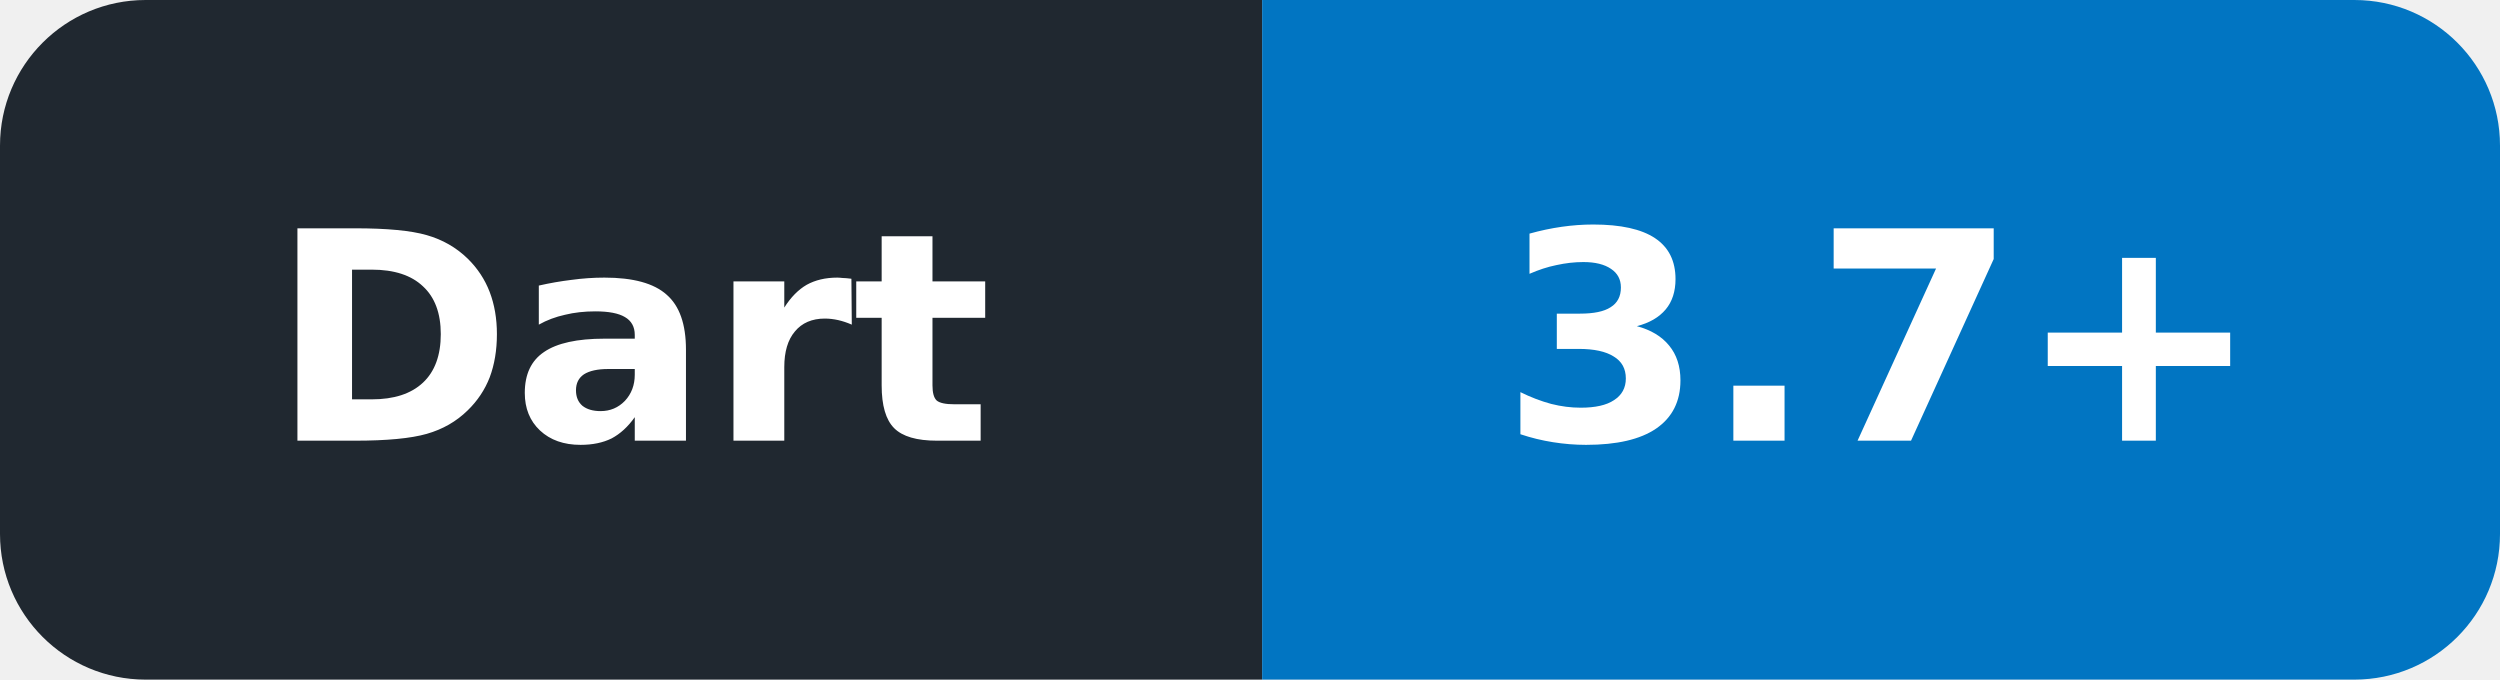
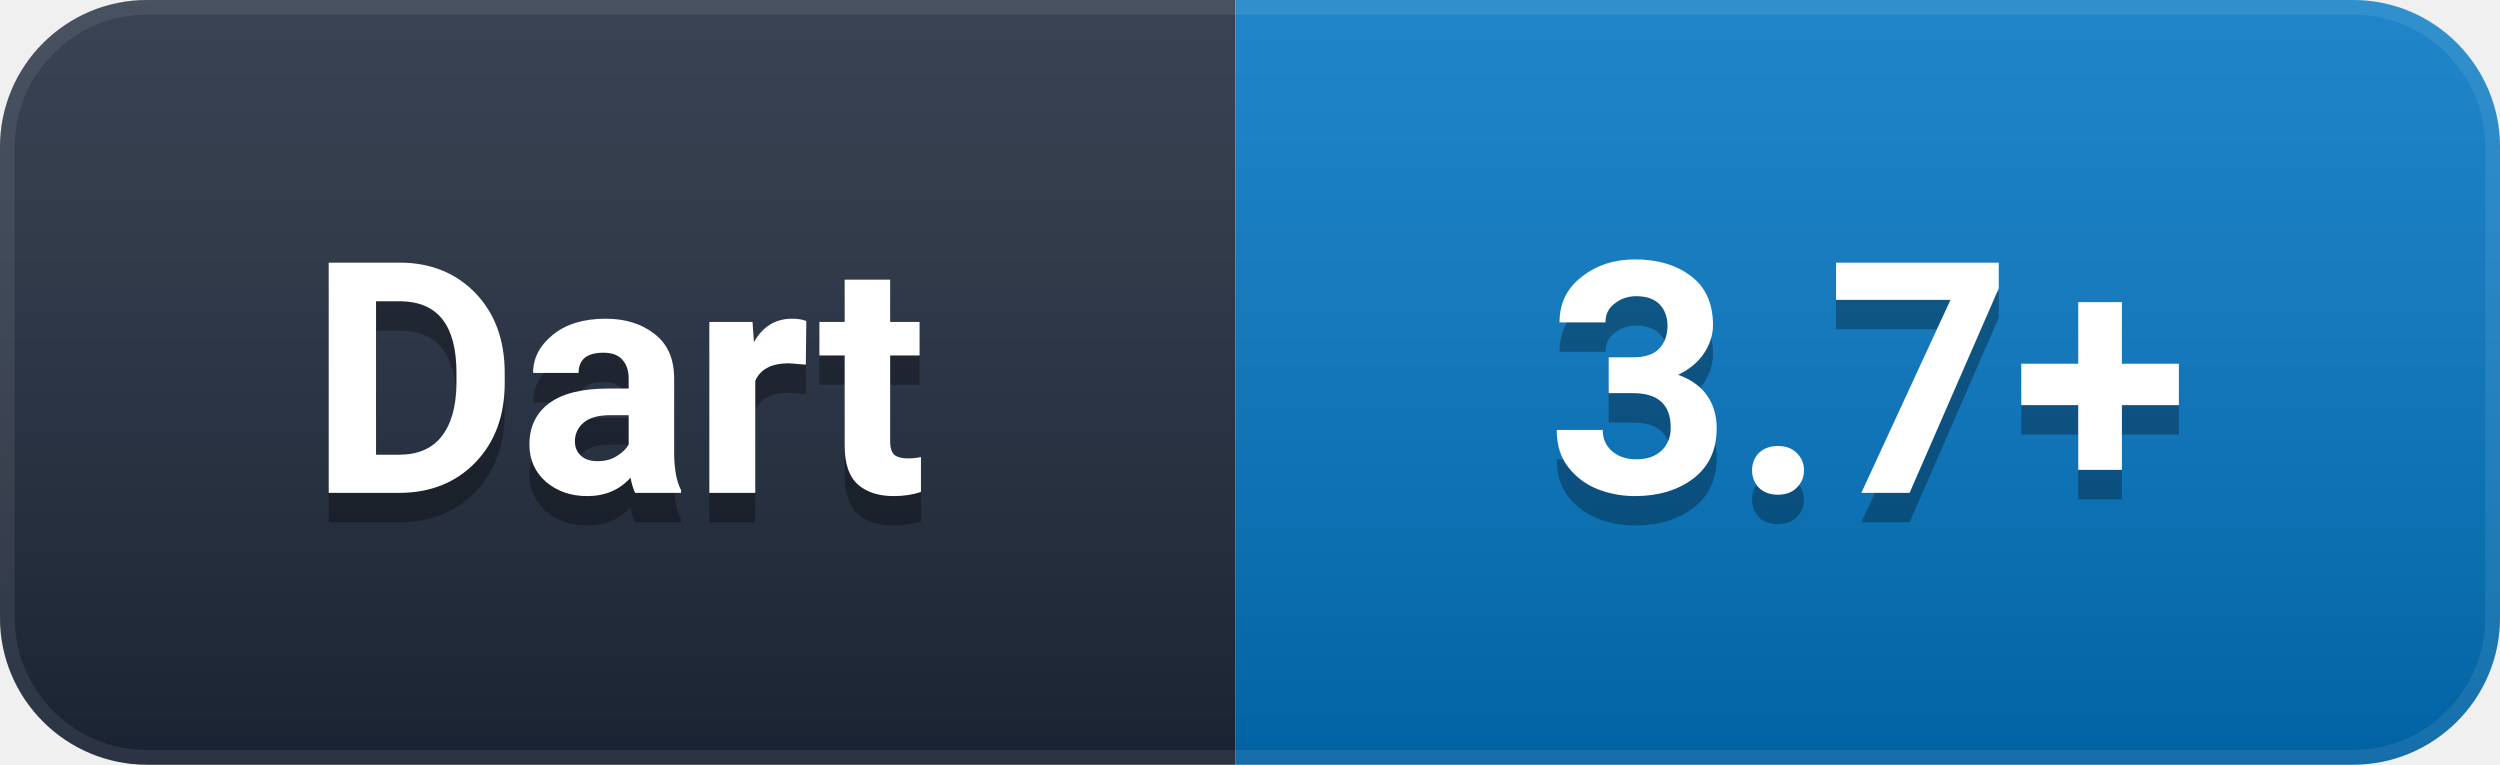
- <svg xmlns="http://www.w3.org/2000/svg" width="103" height="28" viewBox="0 0 103 28" role="img" aria-label="Dart: 3.7+">
+ <svg xmlns="http://www.w3.org/2000/svg" width="85" height="26" viewBox="0 0 85 26" role="img" aria-label="Dart: 3.7+">
  <defs>
-     <clipPath id="badge">
-       <rect width="103" height="28" rx="6" />
+     <linearGradient id="g" x1="0" y1="0" x2="0" y2="1">
+       <stop offset="0%" stop-color="#ffffff" stop-opacity="0.12" />
+       <stop offset="100%" stop-color="#000000" stop-opacity="0.16" />
+     </linearGradient>
+     <clipPath id="c">
+       <rect width="85" height="26" rx="5" />
    </clipPath>
  </defs>
-   <g clip-path="url(#badge)">
-     <rect width="52" height="28" fill="#202830" />
-     <rect x="52" width="51" height="28" fill="#0175C2" />
+   <g clip-path="url(#c)">
+     <rect width="42" height="26" fill="#1e293b" />
+     <rect x="42" width="43" height="26" fill="#0175C2" />
+     <rect width="85" height="26" fill="url(#g)" />
+     <rect width="85" height="26" rx="5" fill="none" stroke="#ffffff" stroke-opacity="0.08" stroke-width="1" />
  </g>
-   <g font-family="DejaVu Sans,Verdana,Arial,sans-serif" font-size="12" font-weight="600" fill="#ffffff" text-anchor="middle" dominant-baseline="central">
-     <text x="26.0" y="14" textLength="34" lengthAdjust="spacingAndGlyphs">Dart</text>
-     <text x="77.5" y="14" textLength="33" lengthAdjust="spacingAndGlyphs">3.7+</text>
+   <g font-family="-apple-system, BlinkMacSystemFont, 'Segoe UI', Roboto, 'Helvetica Neue', Arial, sans-serif" font-size="11" font-weight="600" text-anchor="middle" dominant-baseline="central">
+     <text x="21.0" y="14" fill="#000000" opacity="0.3">Dart</text>
+     <text x="21.0" y="13" fill="#ffffff">Dart</text>
+     <text x="63.5" y="14" fill="#000000" opacity="0.3">3.7+</text>
+     <text x="63.5" y="13" fill="#ffffff">3.7+</text>
  </g>
</svg>
